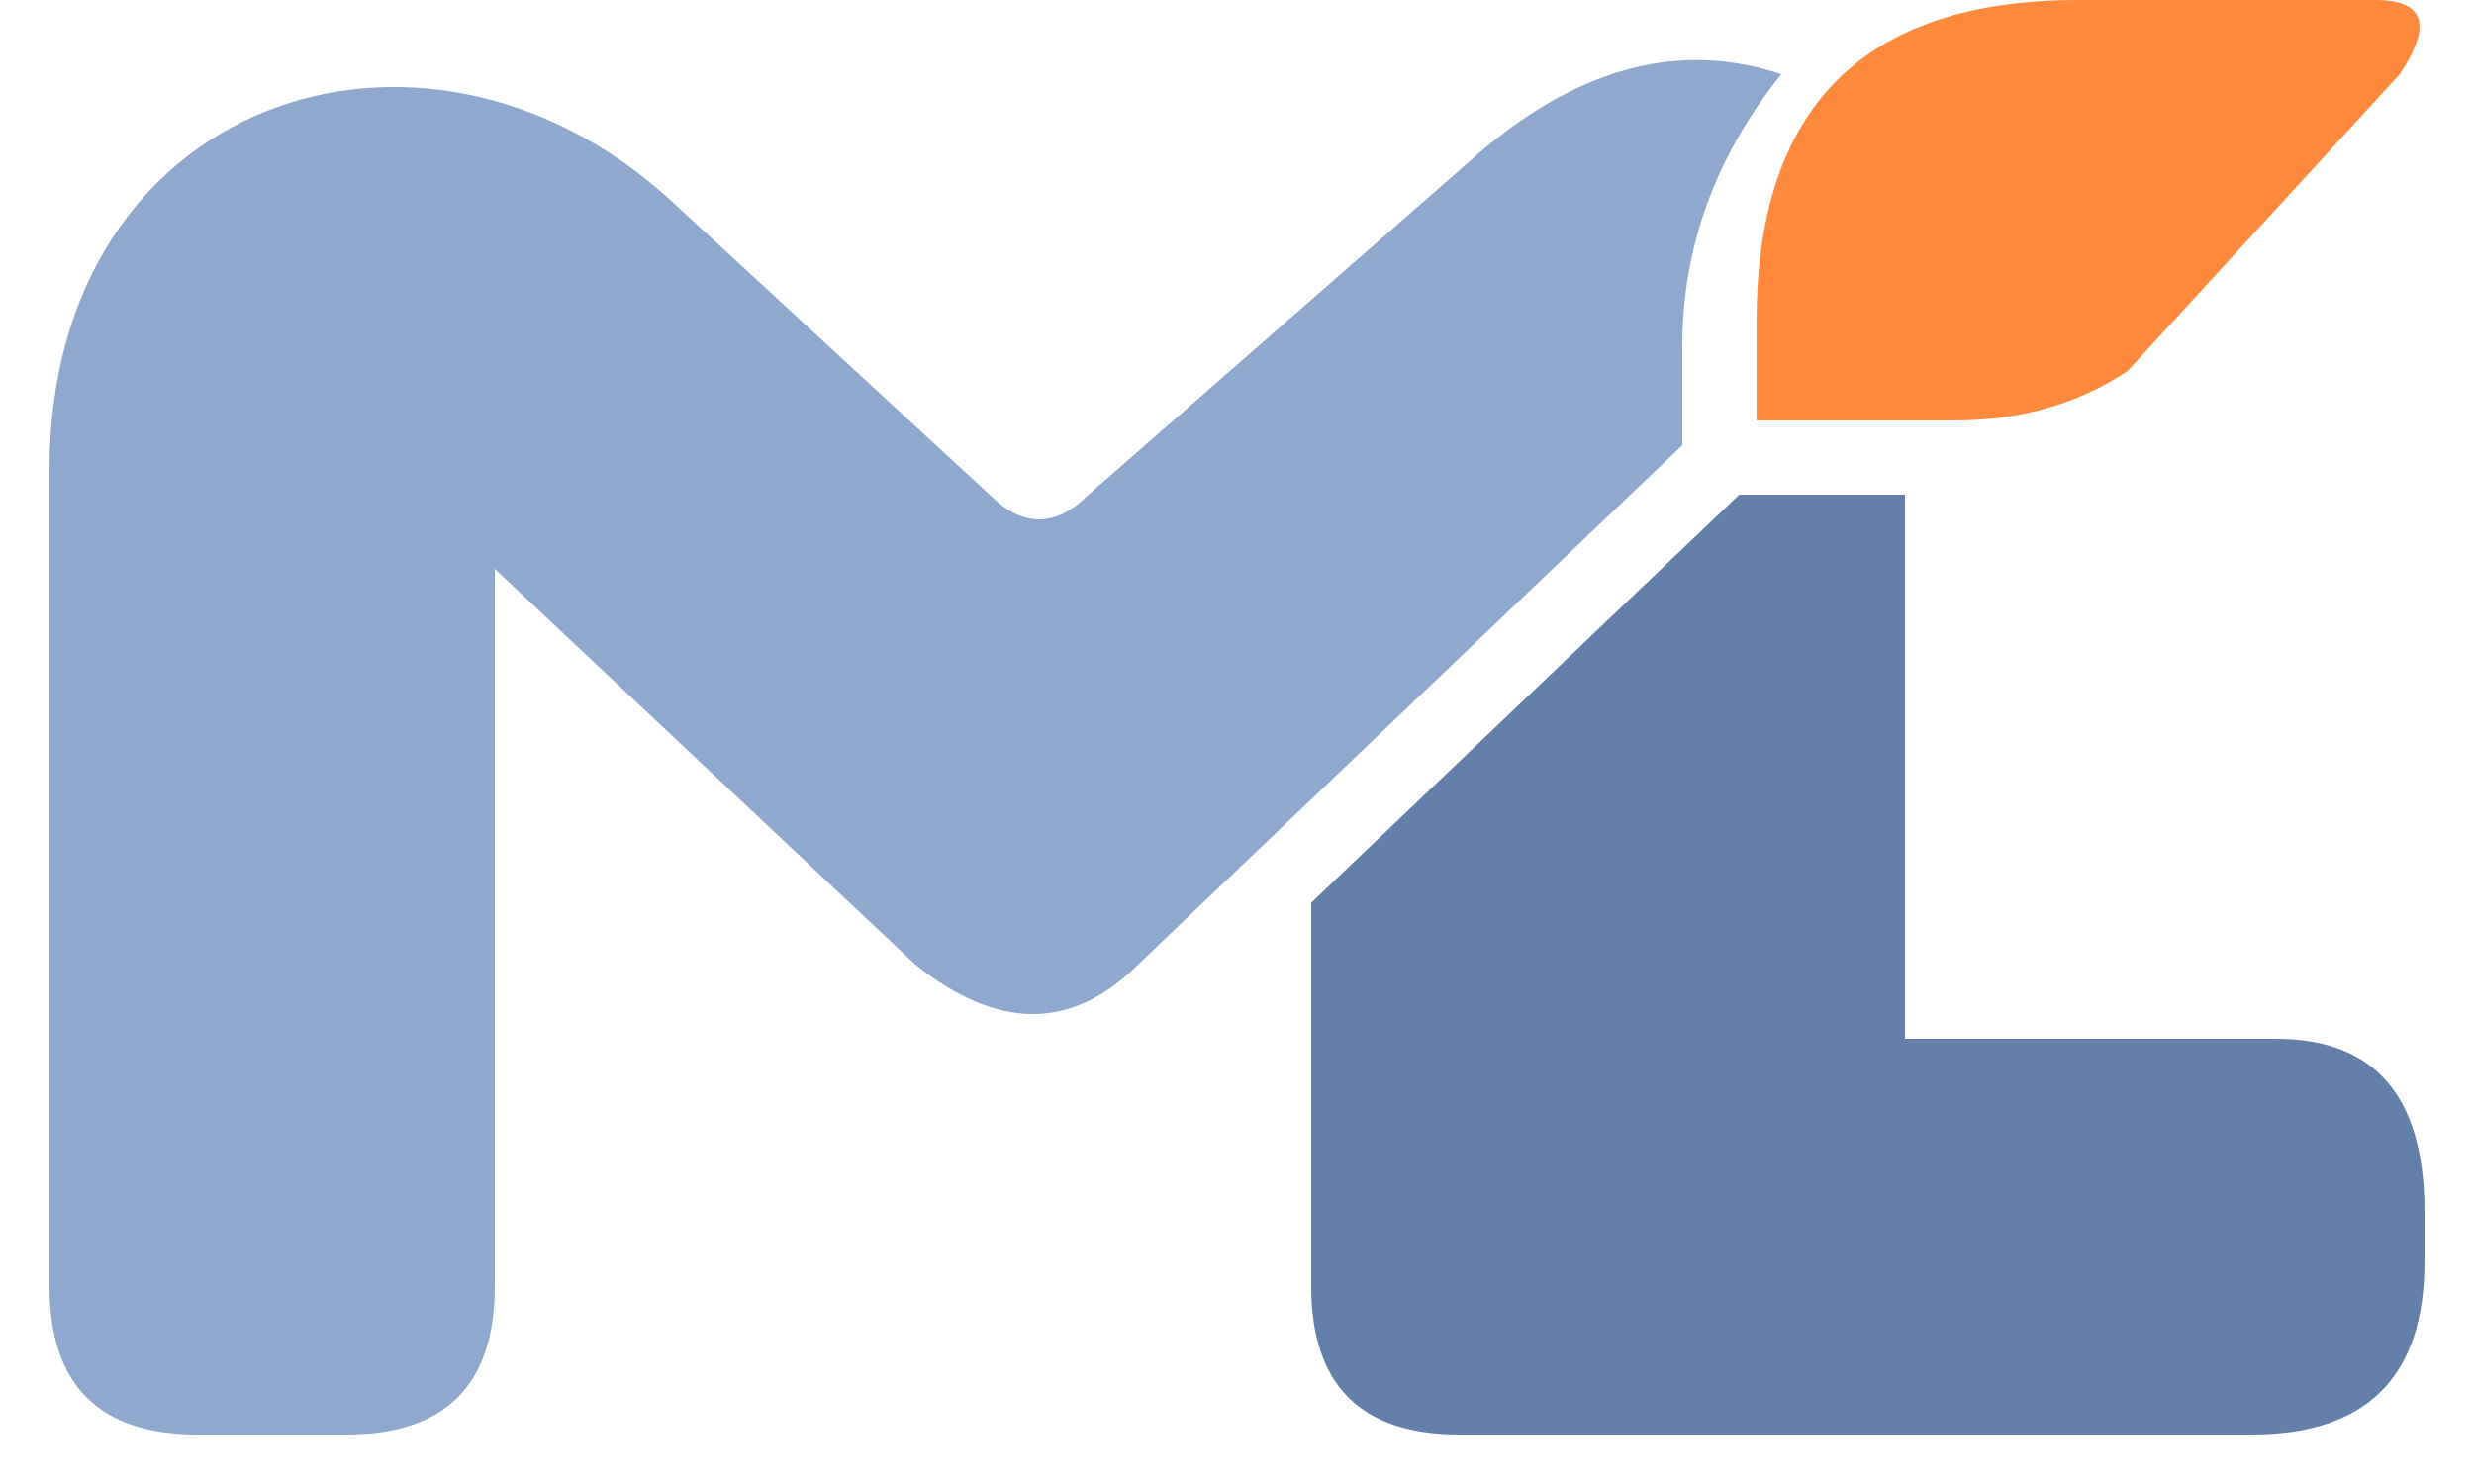
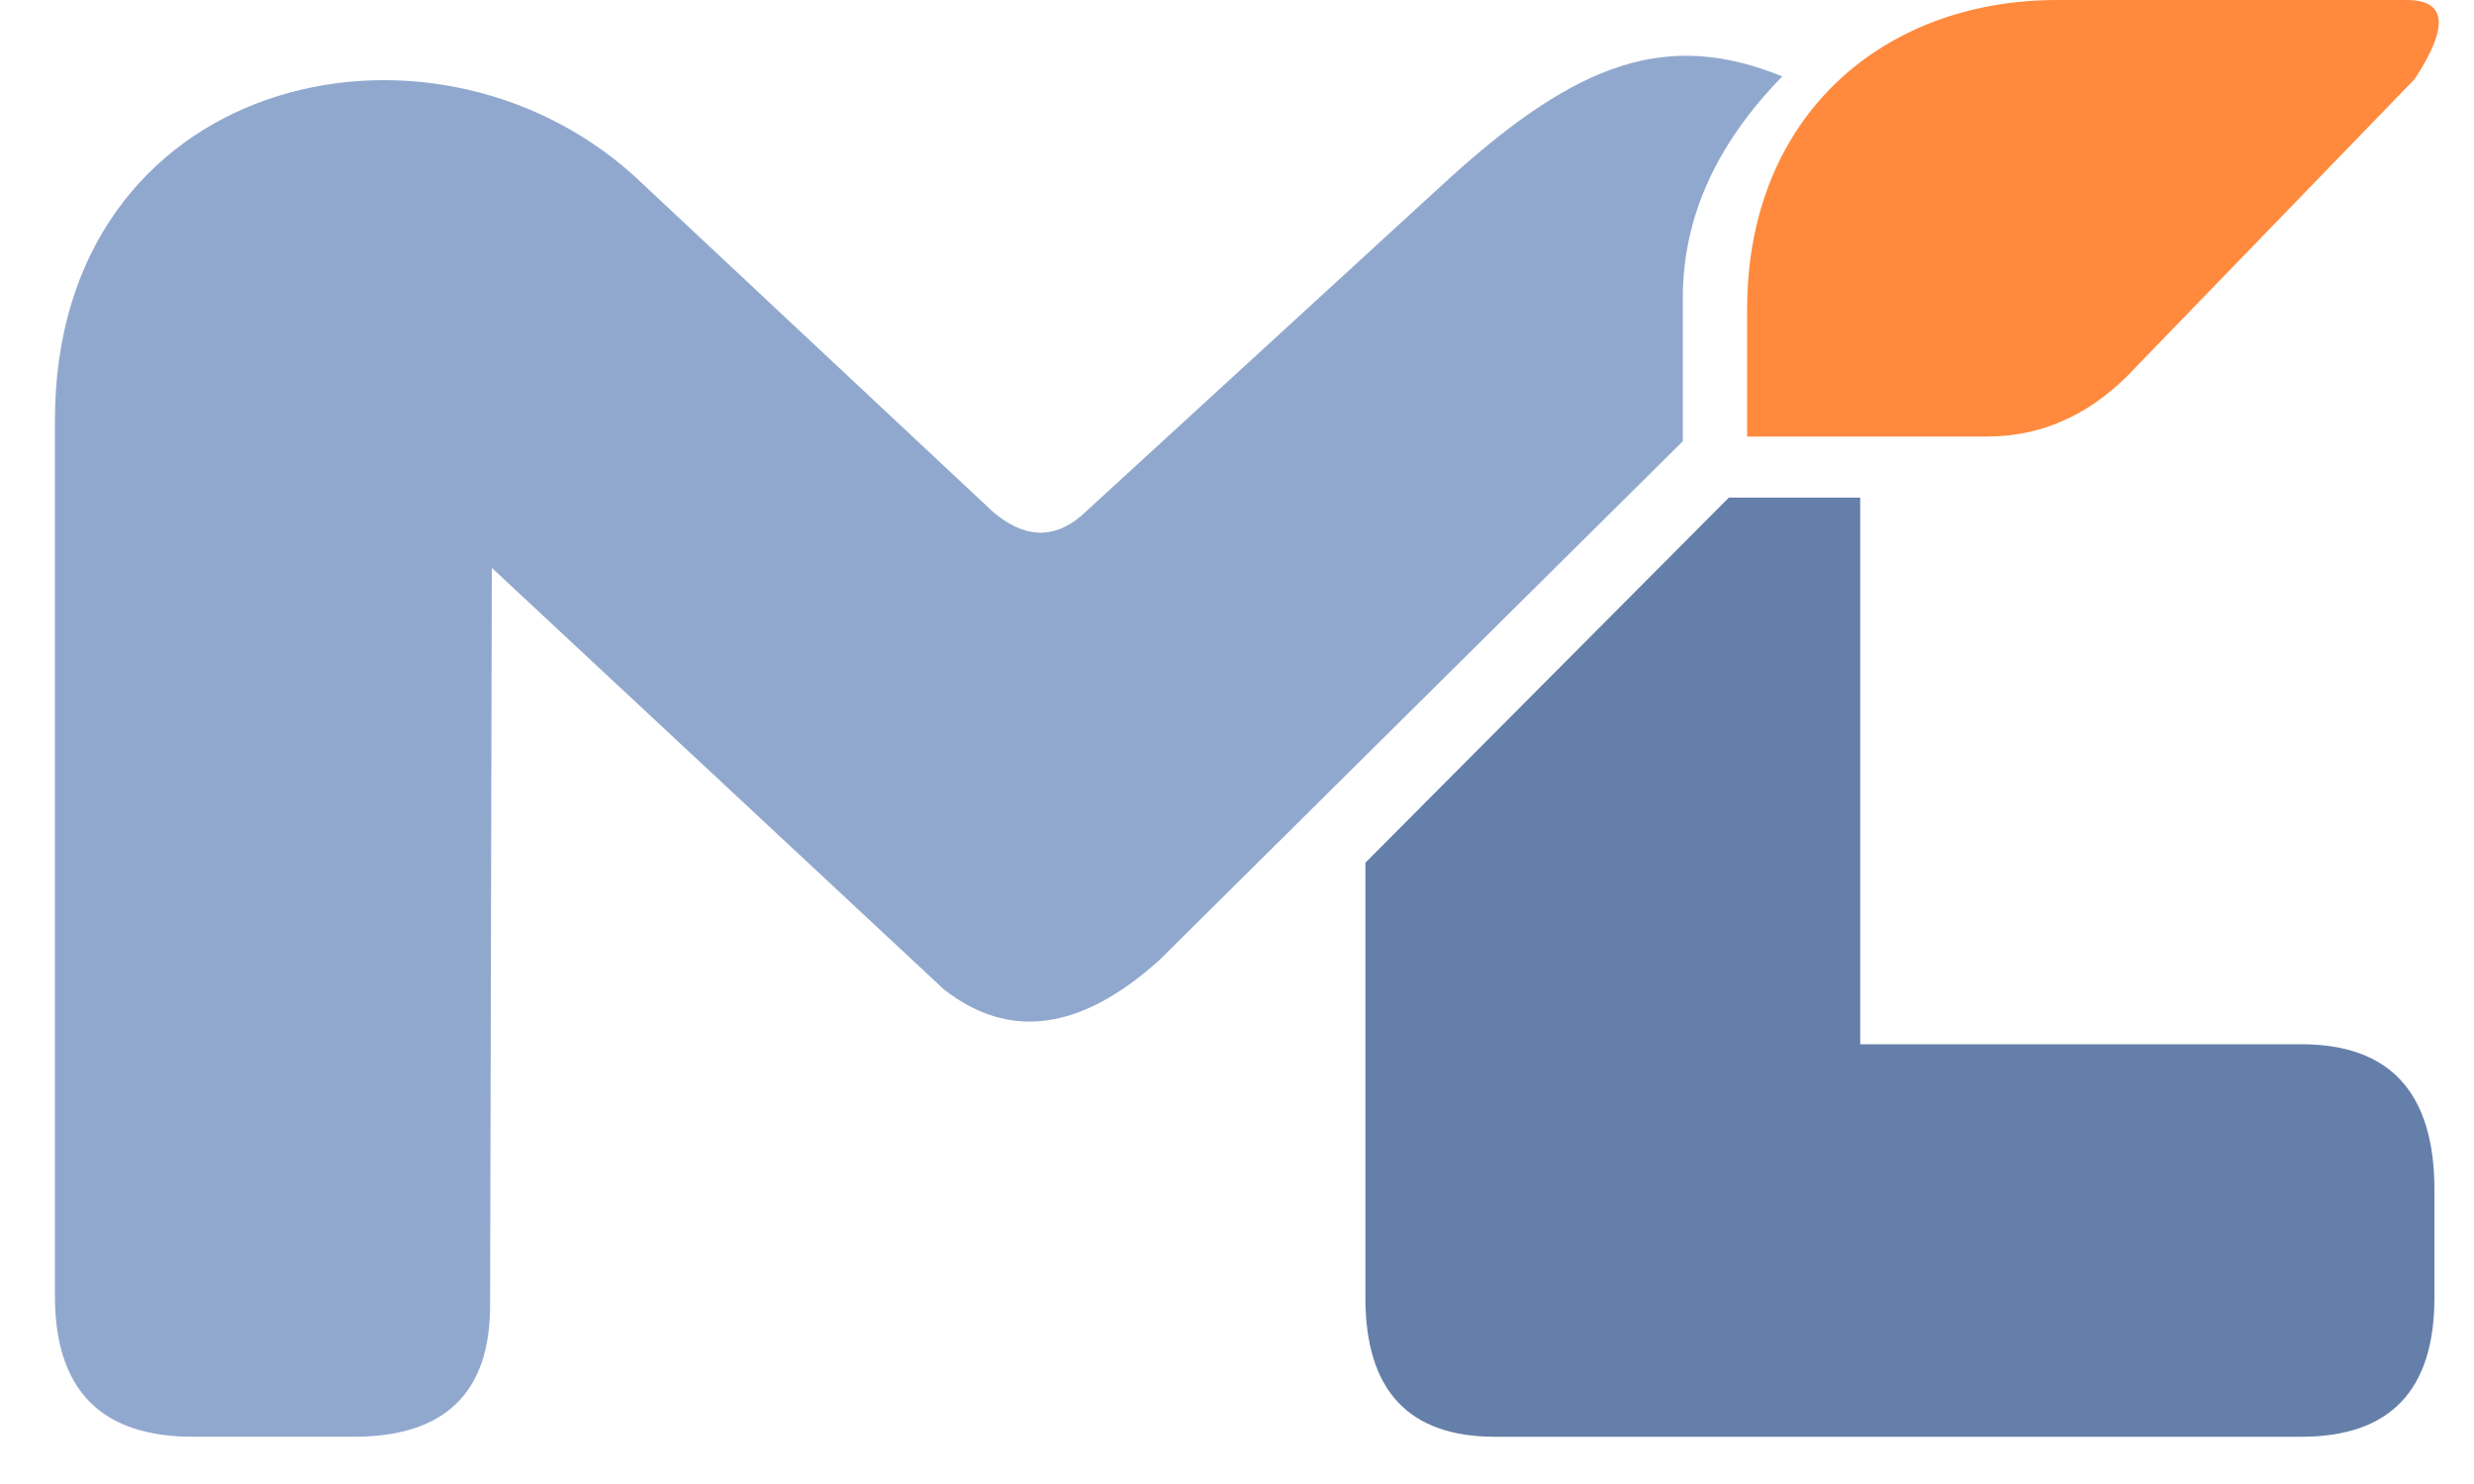
<svg xmlns="http://www.w3.org/2000/svg" viewBox="0 0 100 60">
-   <path fill="#91a8ce" d="M2 52V19C2 4 17-1 27 8L40 20Q42 22 44 20L60 6Q66 1 72 3Q68 8 68 14V18L46 39Q42 43 37 39L20 23V52Q20 58 14 58H8Q2 58 2 52Z" />
-   <path fill="#647fa9" d="M53 36.5L70.3 20H77V42H92Q98 42 98 49V51Q98 58 91 58H59Q53 58 53 52Z" />
-   <path fill="#ff8a3d" d="M71 17V13Q71 0 84 0H96Q99 0 97 3L86 15Q83 17 79 17Z" />
+   <path fill="#91a8ce" d="M72.04 3.09 C67.4 1.2 63.8 2.5 58.64 7.16 L43.70 20.86 Q42 22.3 40.12 20.68 L25.62 7.10 C17.3 -.4 2.22 3.1 2.22 17 L2.22 52.4 Q2.22 58.09 7.8 58.09 H14.3 Q19.81 58.09 19.81 52.78 L19.88 22.96 L38.15 40 Q42.1 43.1 46.85 38.83 L68.02 17.84 V12.04 Q68.02 7.2 72.04 3.09 Z" />
+   <path fill="#647fa9" d="M55.19 34.88 L69.88 20.12 H75.19 V42.22 H93.02 Q98.4 42.22 98.4 48.1 V52.47 Q98.4 58.09 93.02 58.09 H60.43 Q55.19 58.09 55.19 52.47 Z" />
+   <path fill="#ff8a3d" d="M70.62 17.65 V12.5 C70.62 4.7 76.1 0 83.15 0 H97.28 Q99.7 0 97.6 3.2 L86.42 14.75 Q83.8 17.65 80.31 17.65 Z" />
</svg>
